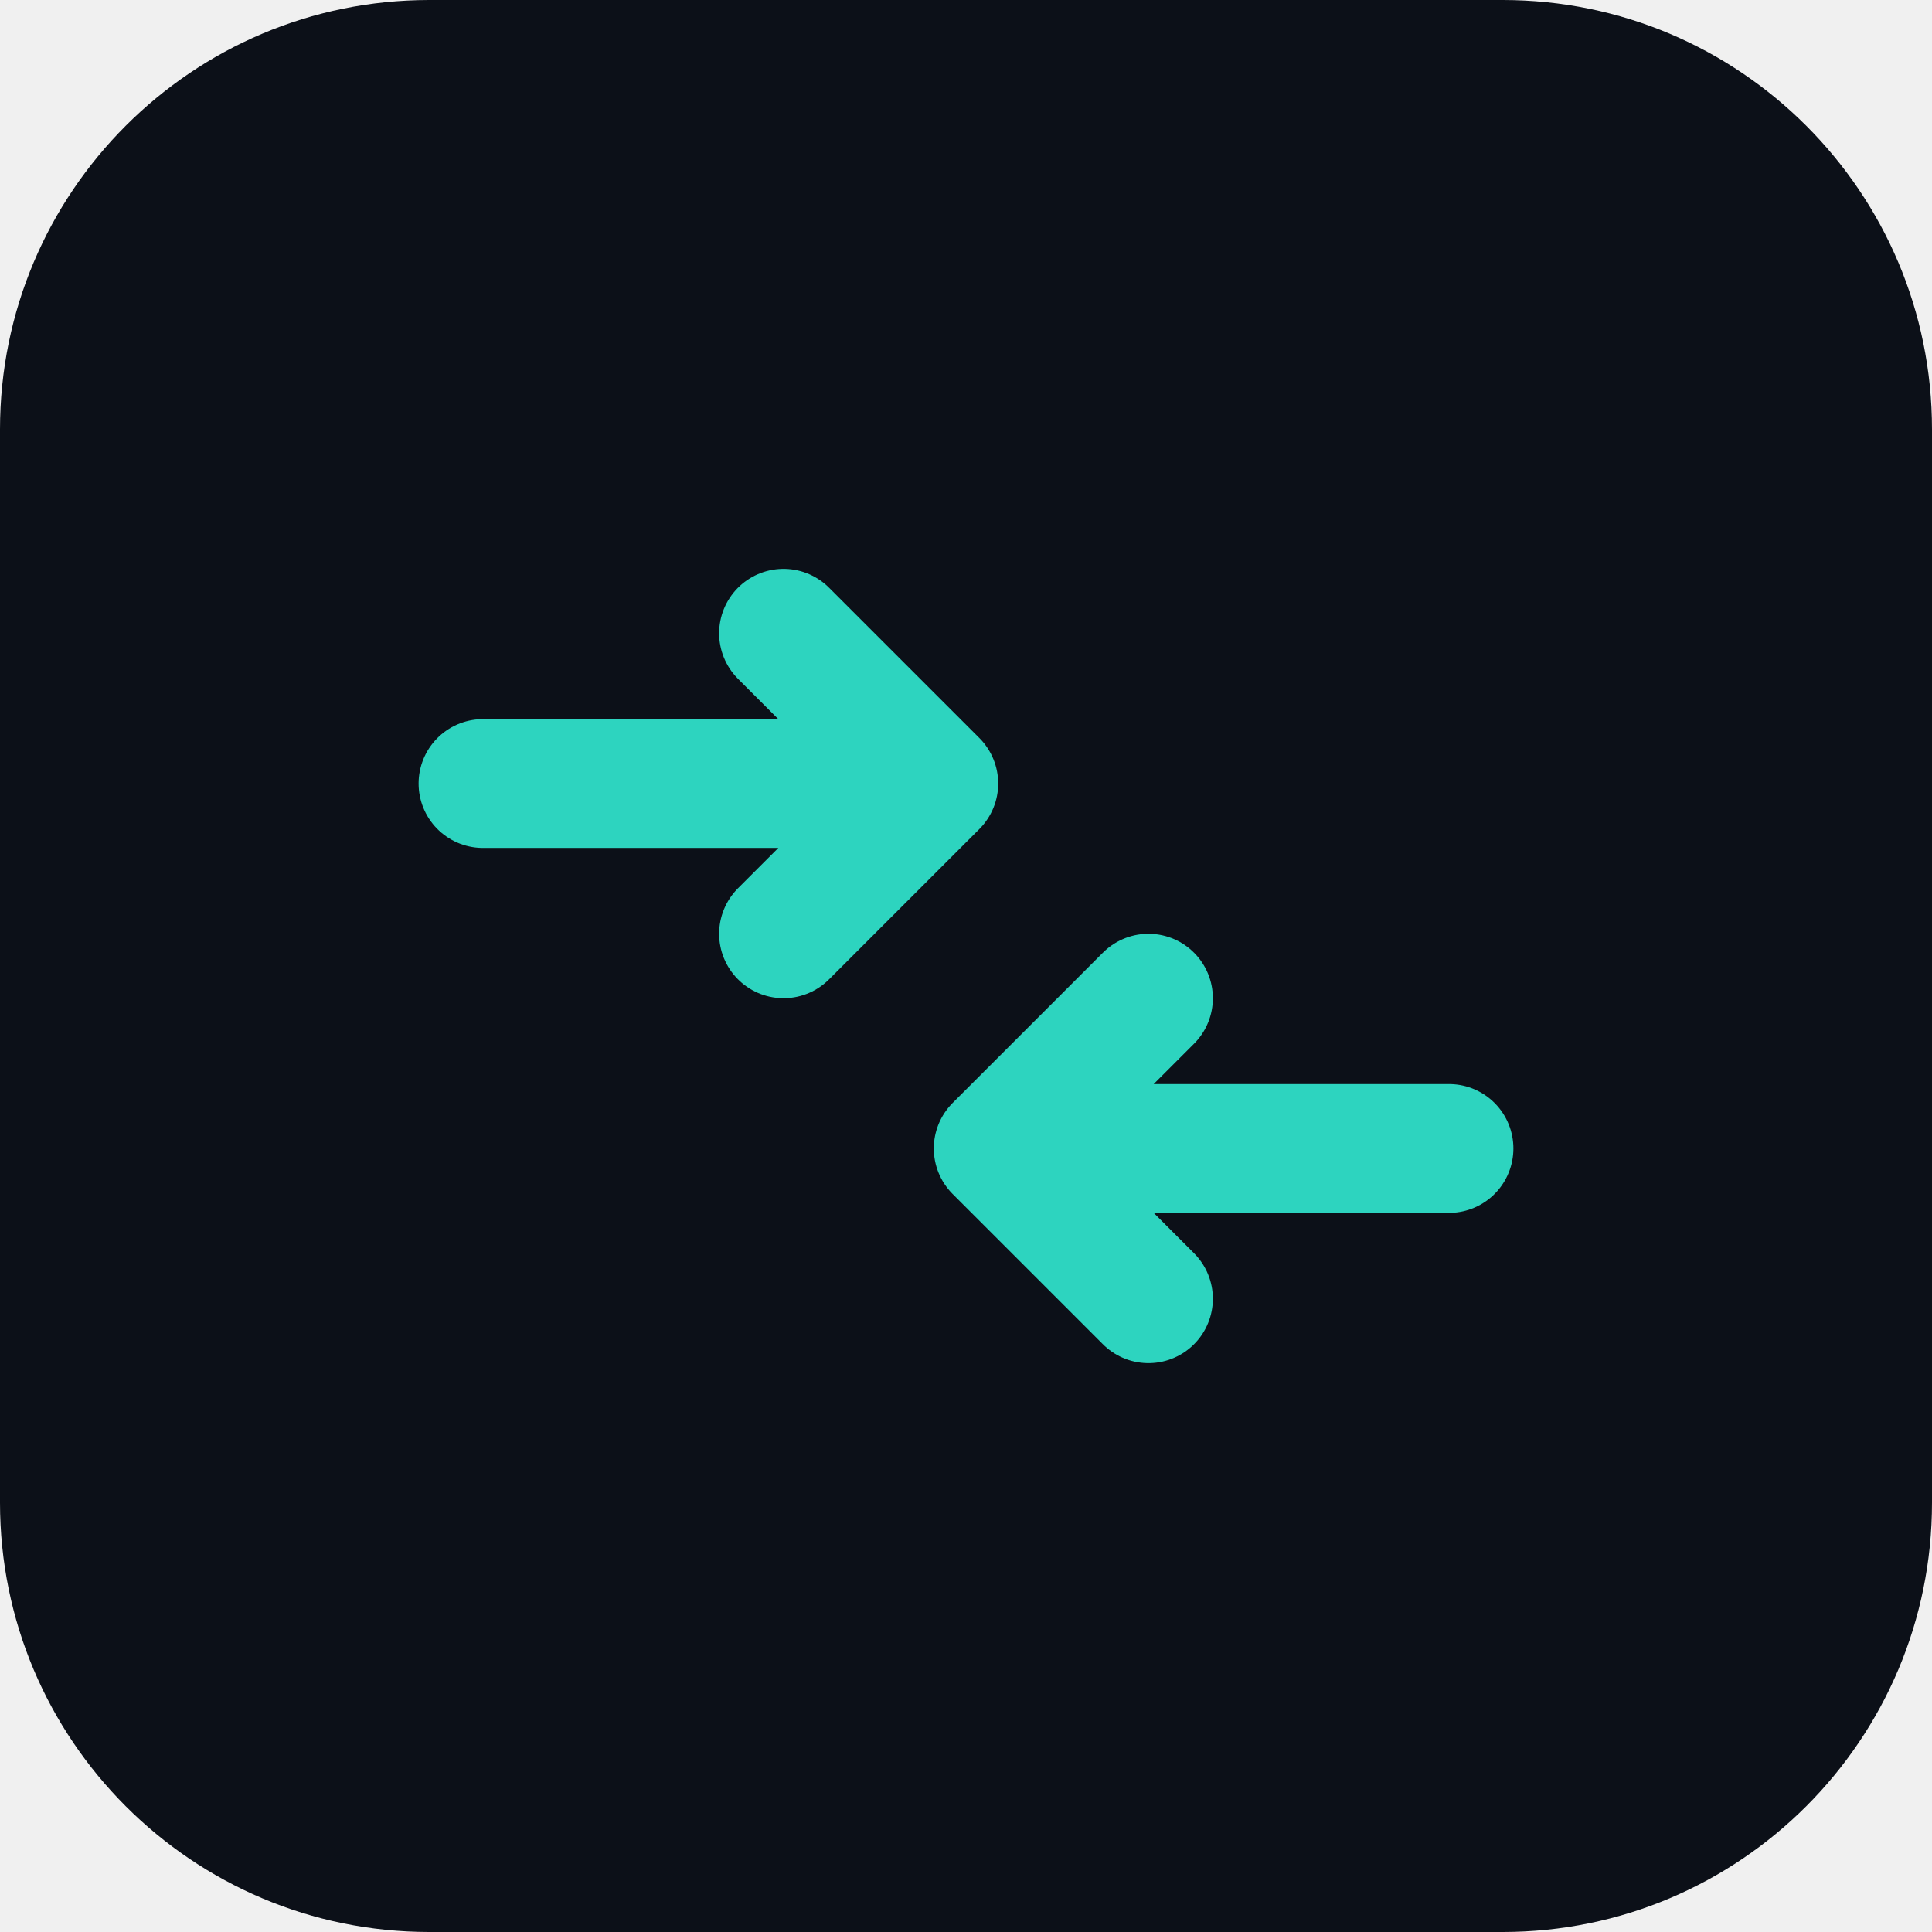
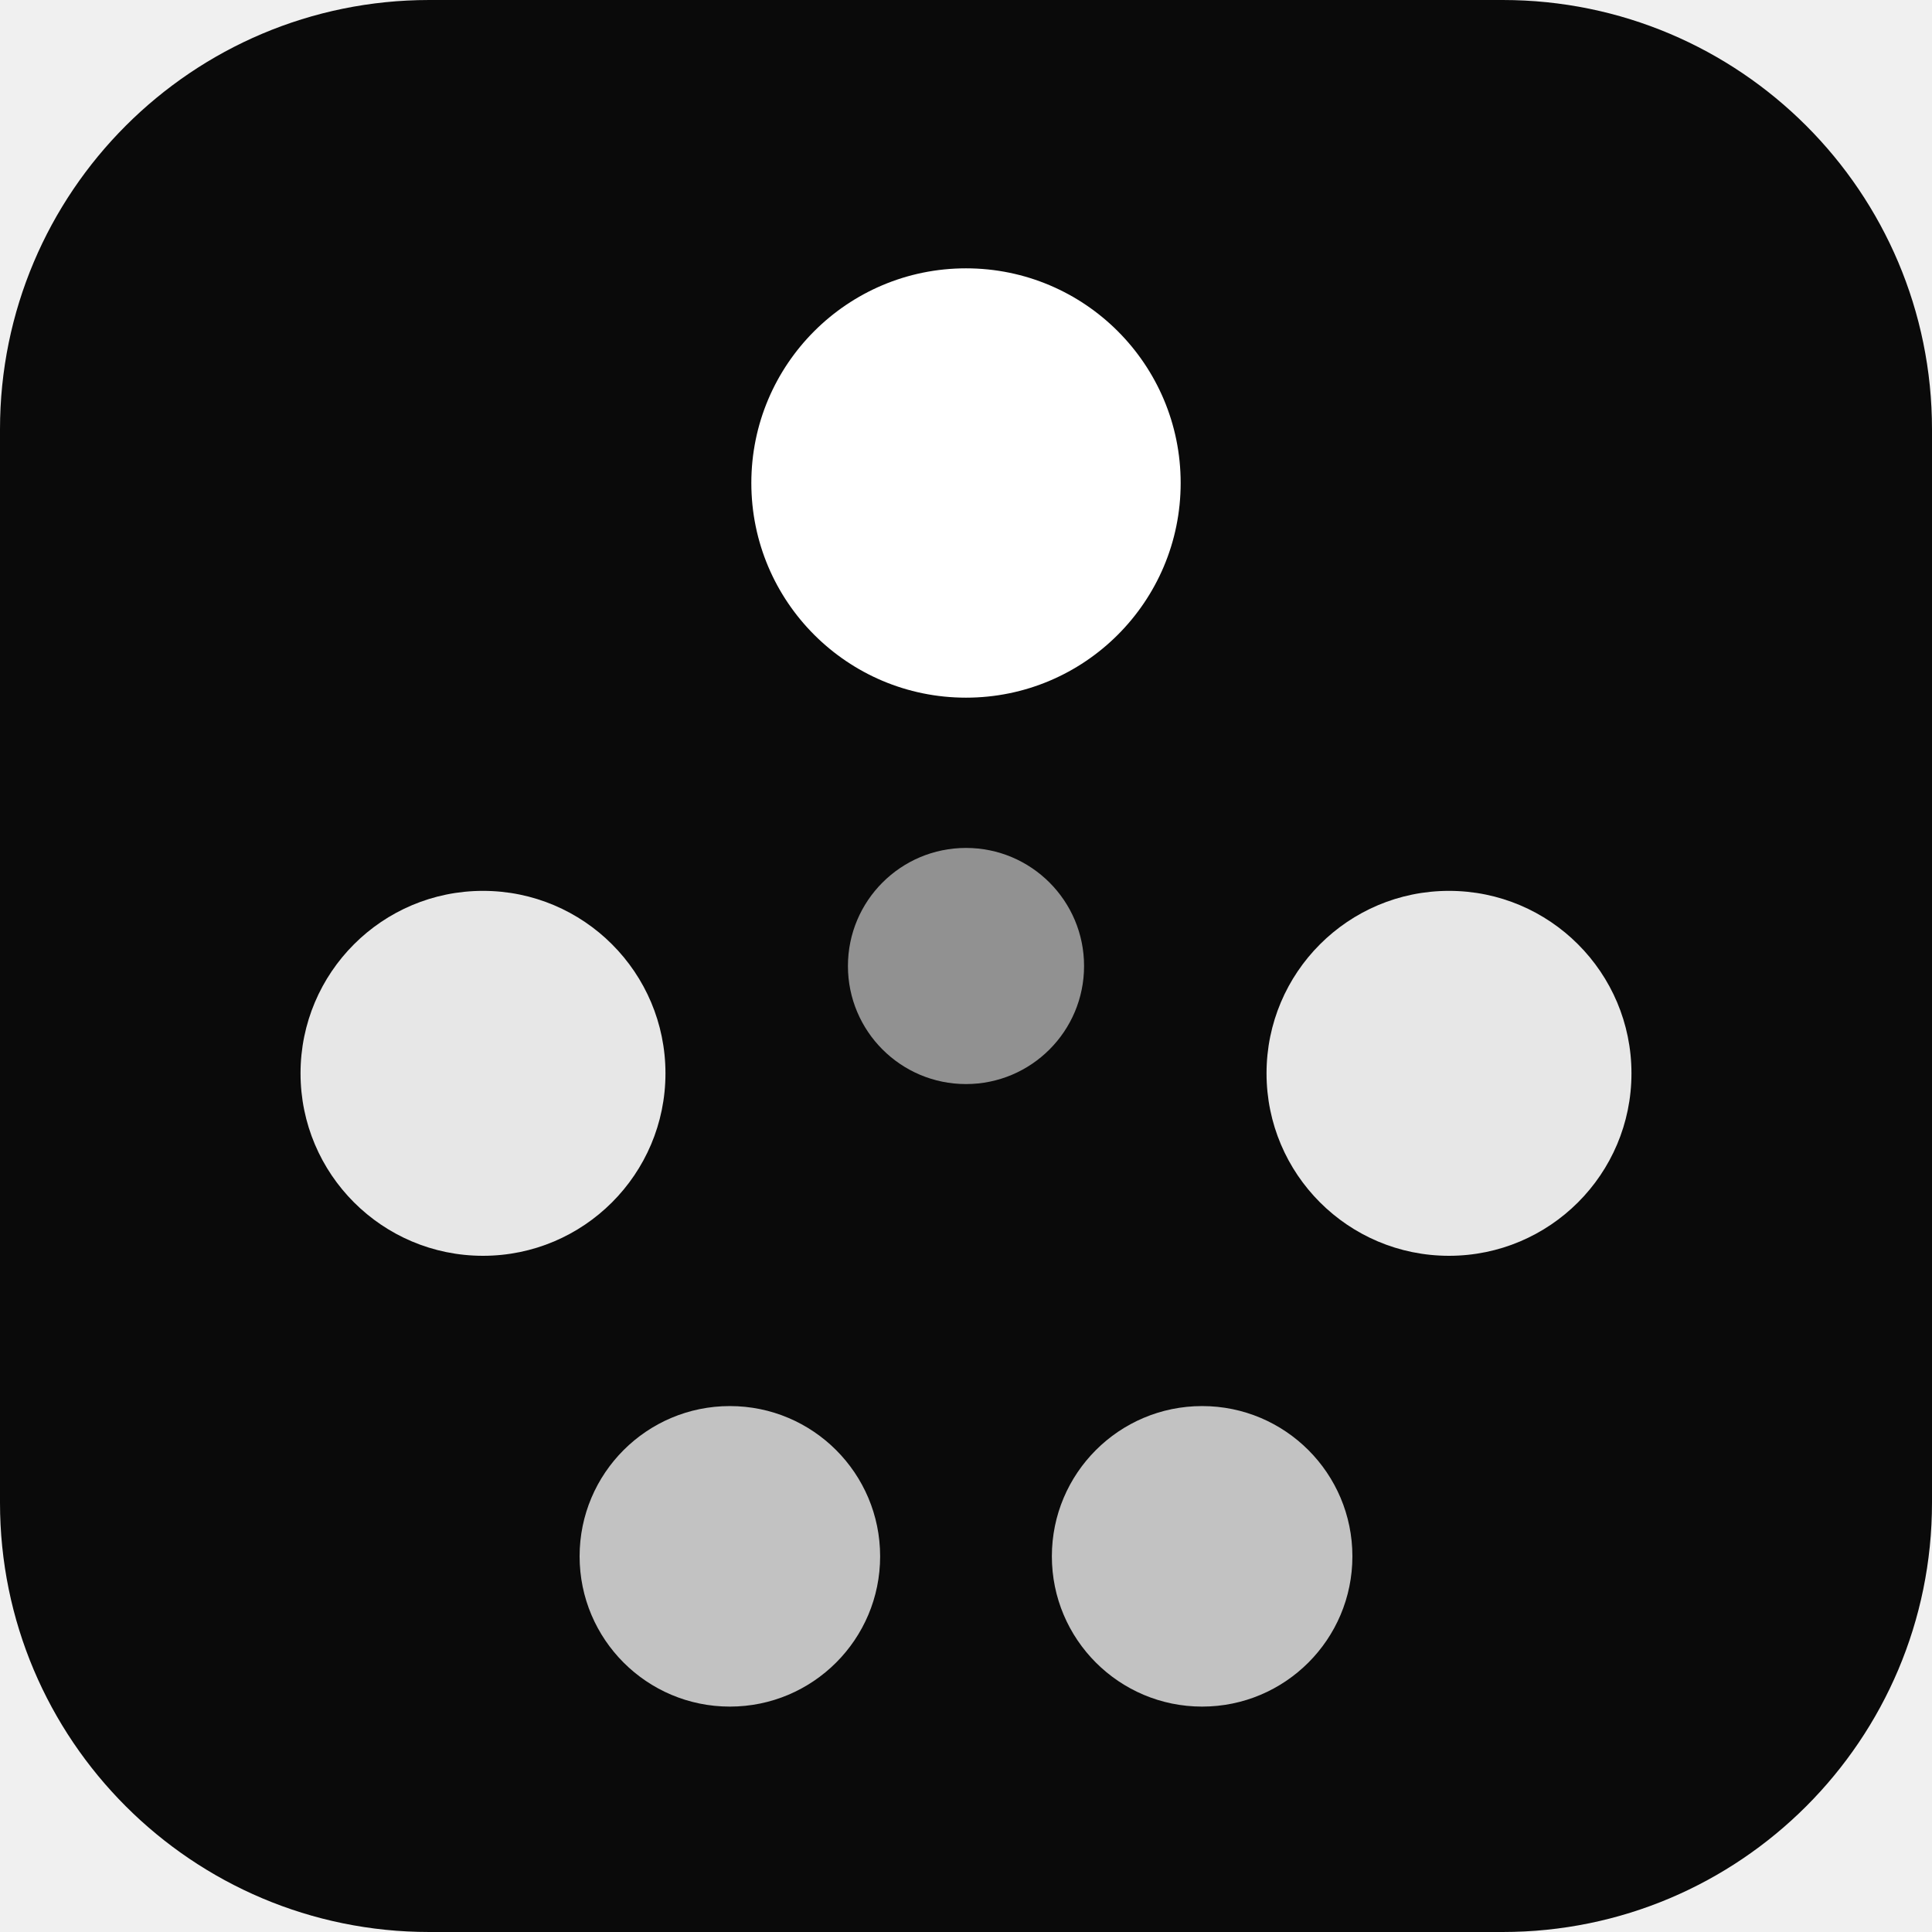
<svg xmlns="http://www.w3.org/2000/svg" viewBox="0 0 180 180" fill="none">
-   <rect width="180" height="180" rx="40" fill="#0c1018" />
-   <path d="M45 73h42M87 73l-14-14M87 73l-14 14" stroke="#2dd4bf" stroke-width="12" stroke-linecap="round" stroke-linejoin="round" />
-   <path d="M135 107h-42M93 107l14 14M93 107l14-14" stroke="#2dd4bf" stroke-width="12" stroke-linecap="round" stroke-linejoin="round" />
+   <rect width="180" height="180" rx="40" fill="#0a0a0a" />
+   <circle cx="90" cy="45" r="20" fill="white" />
+   <circle cx="45" cy="100" r="17" fill="white" opacity="0.9" />
+   <circle cx="135" cy="100" r="17" fill="white" opacity="0.9" />
+   <circle cx="68" cy="145" r="14" fill="white" opacity="0.75" />
+   <circle cx="112" cy="145" r="14" fill="white" opacity="0.75" />
+   <circle cx="90" cy="90" r="11" fill="white" opacity="0.55" />
</svg>
